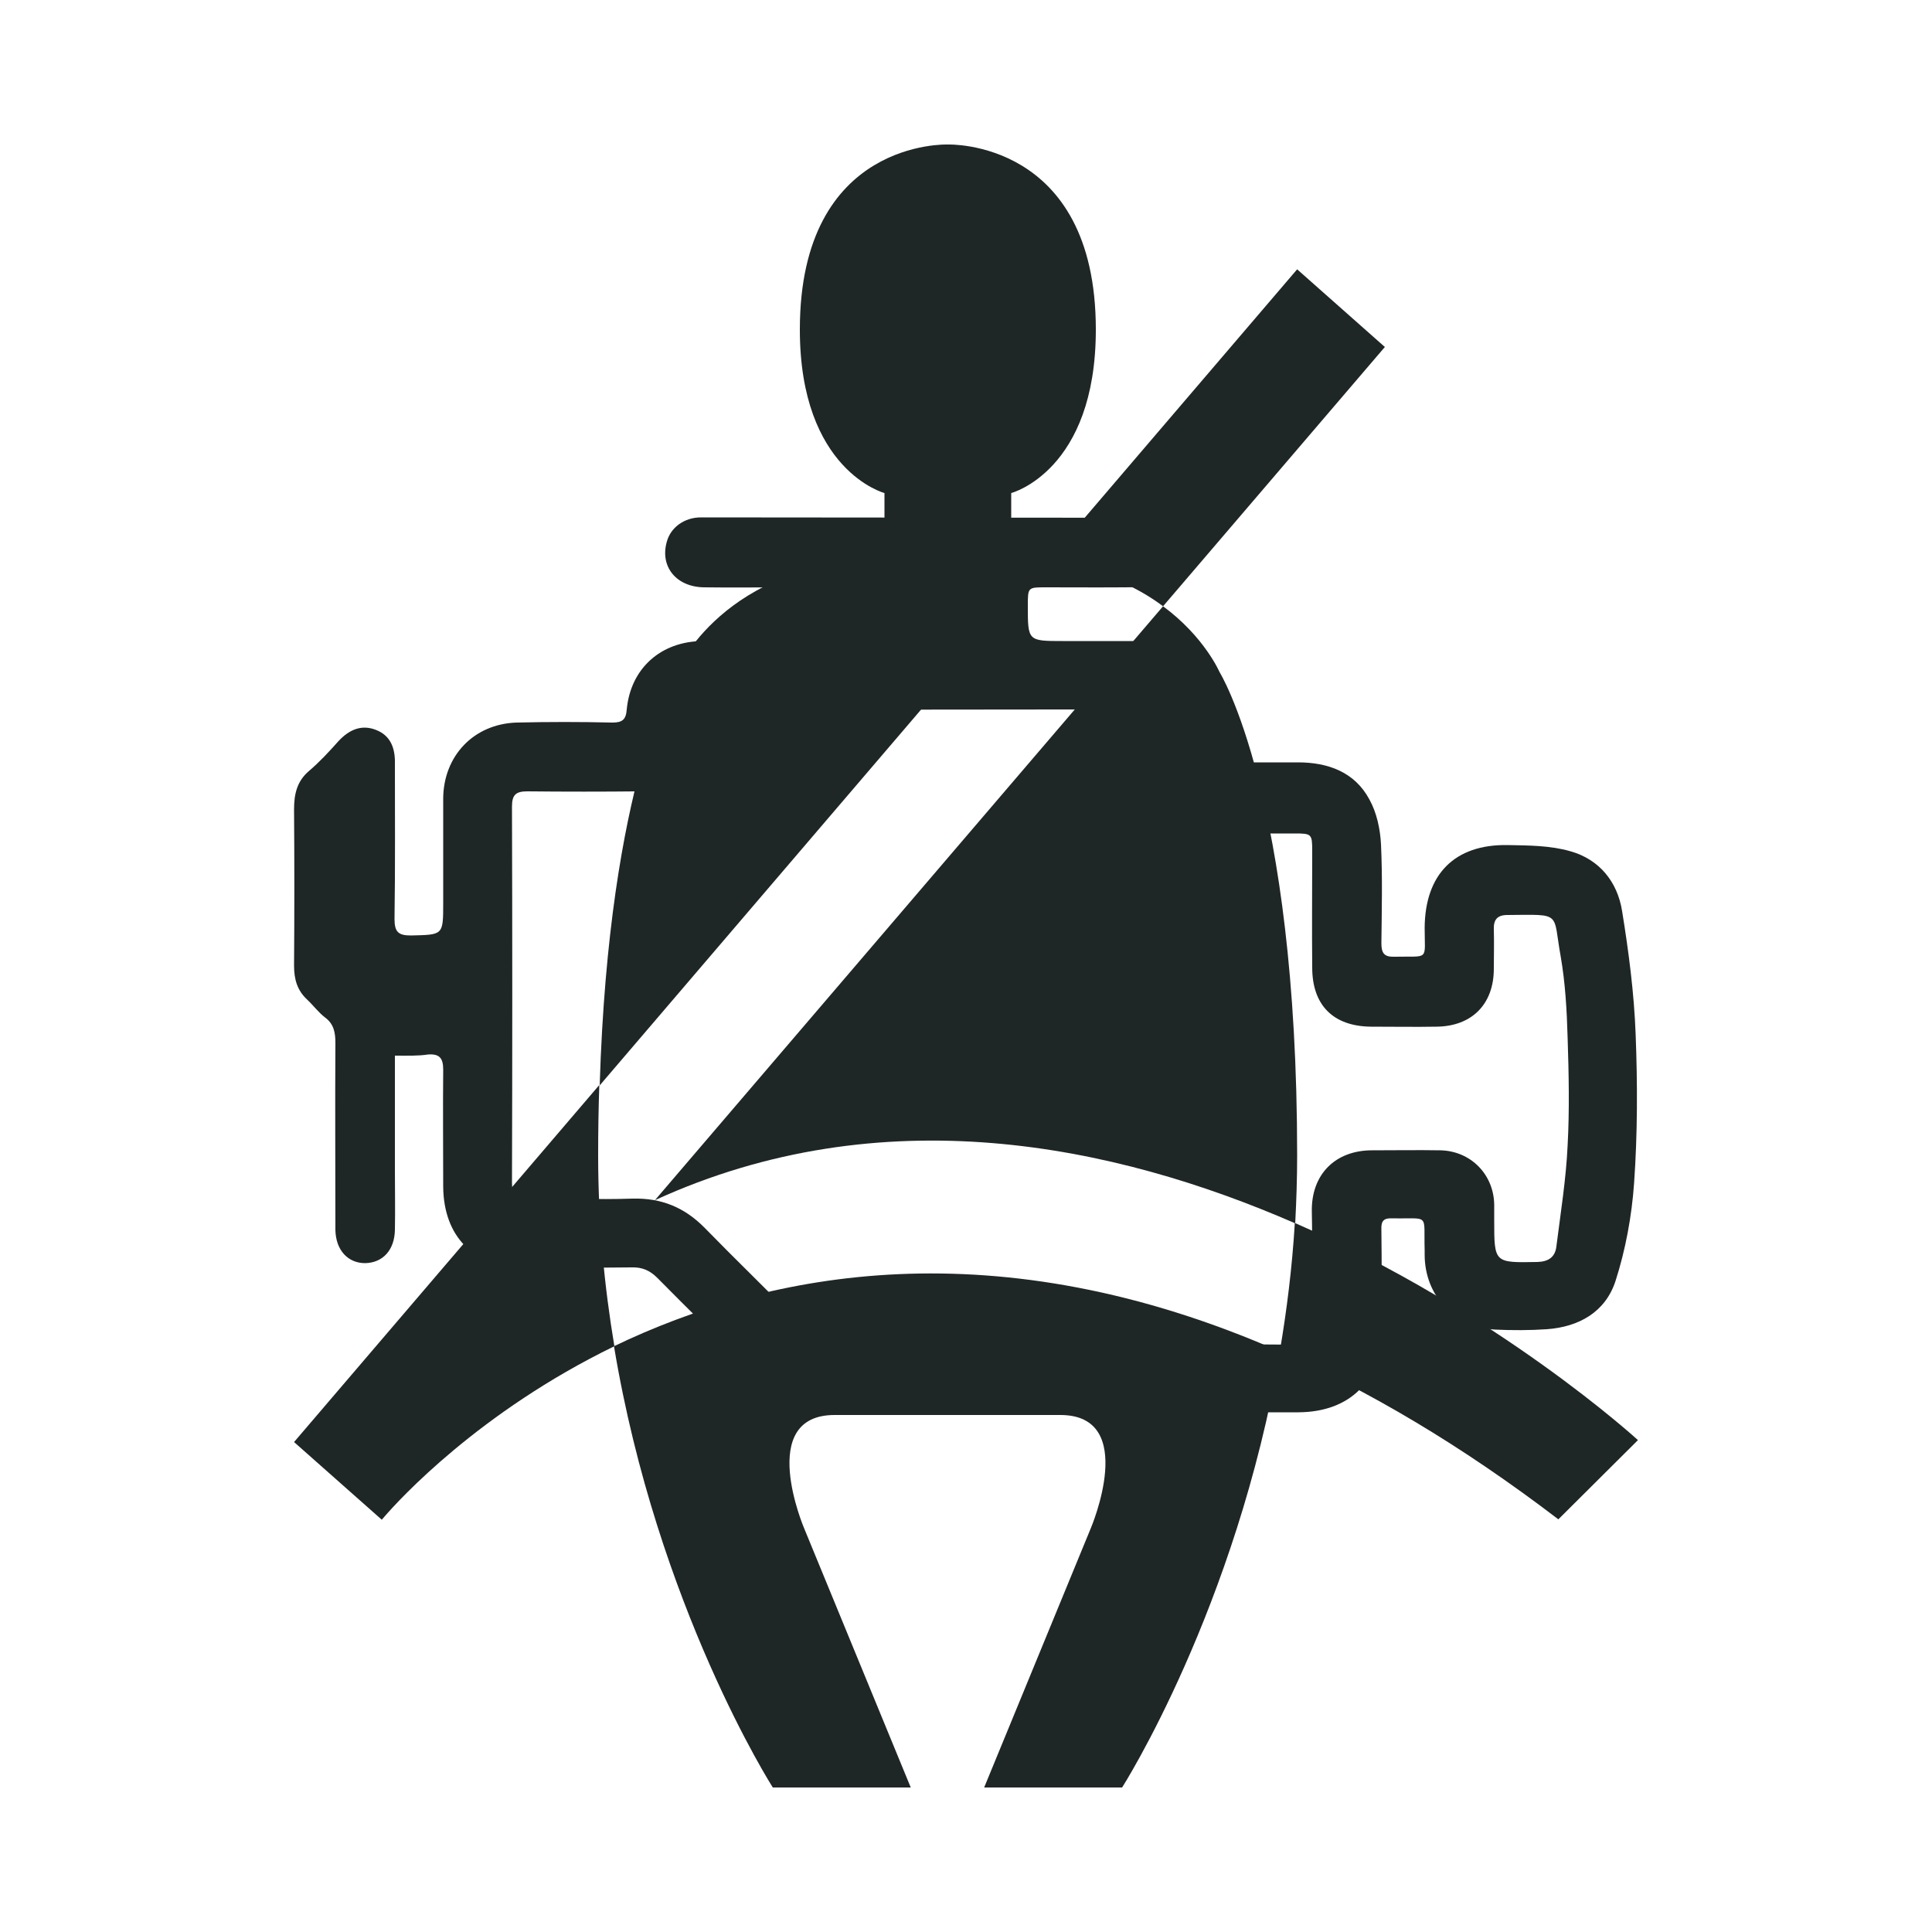
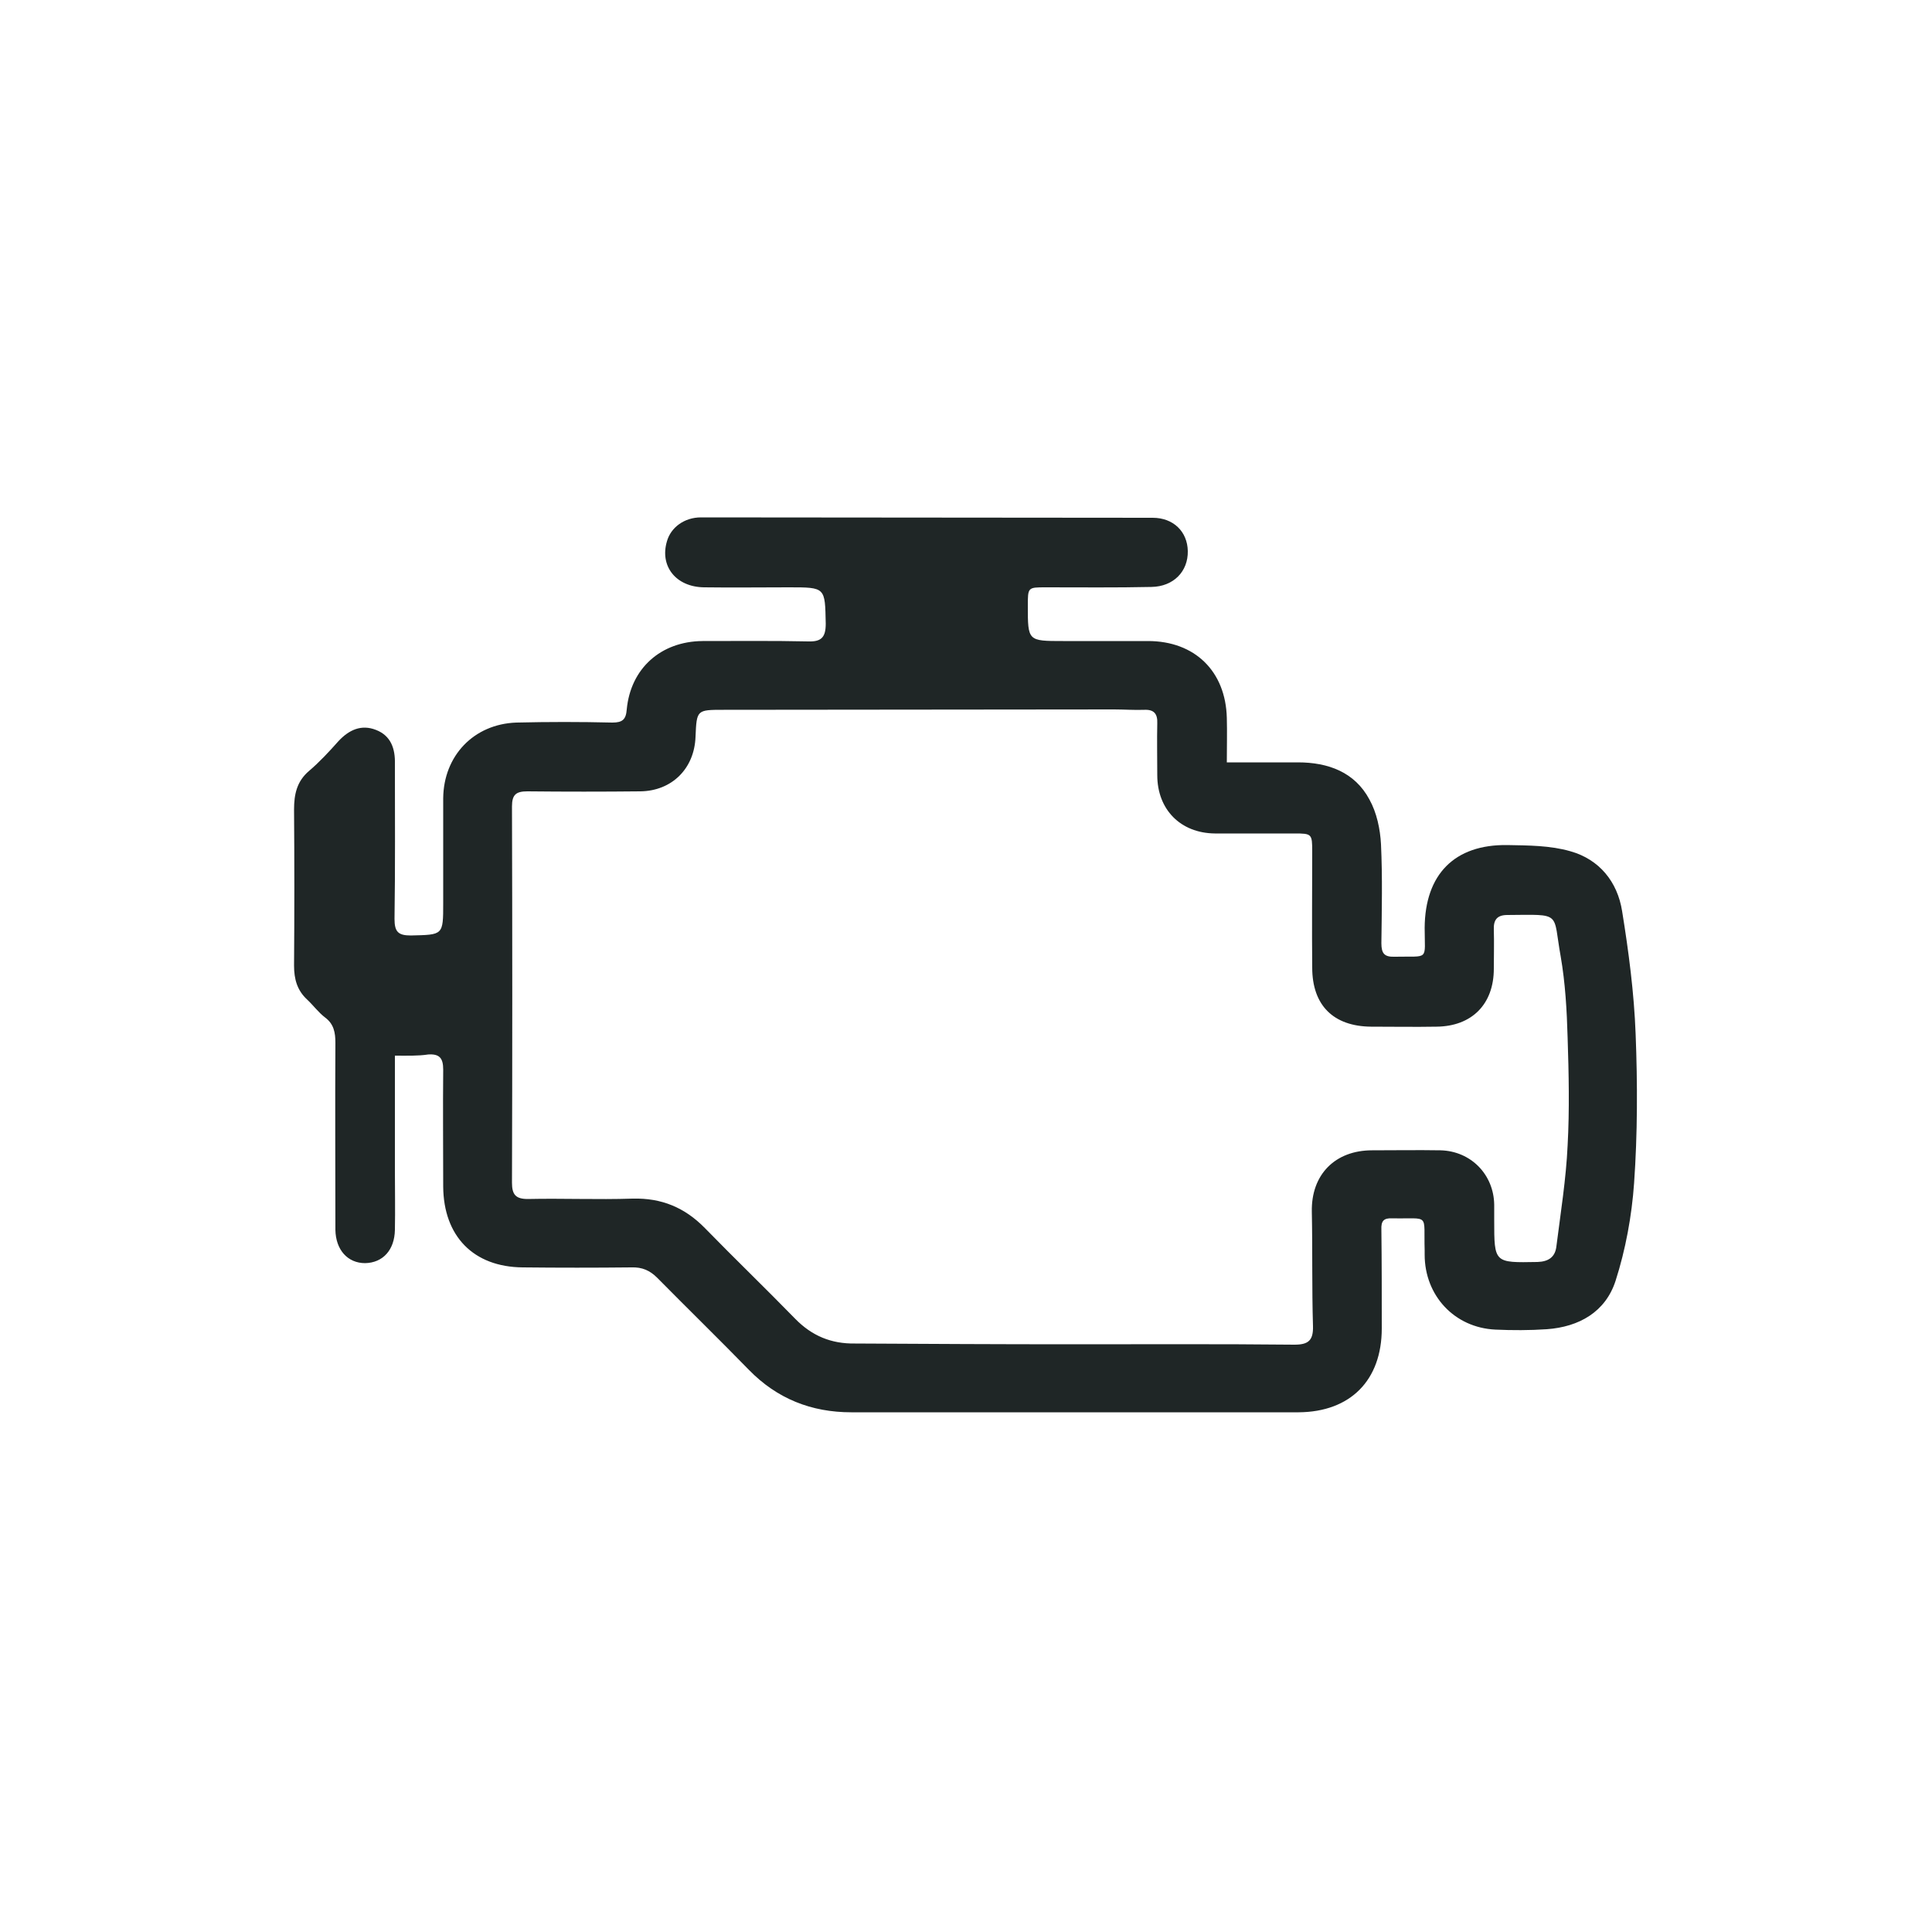
<svg xmlns="http://www.w3.org/2000/svg" version="1.1" id="Layer_1" x="0px" y="0px" viewBox="0 0 50 50" style="enable-background:new 0 0 50 50;" xml:space="preserve">
  <style type="text/css">
	.st0{fill:#1F2626;}
</style>
  <g>
    <path class="st0" d="M10.22,27.32c0,1.04,0,2,0,2.96c0,0.52,0.01,1.03,0,1.55c-0.01,0.52-0.31,0.85-0.77,0.86   c-0.45,0-0.76-0.34-0.77-0.86c0-1.61-0.01-3.22,0-4.84c0-0.27-0.04-0.49-0.27-0.66c-0.17-0.13-0.3-0.31-0.46-0.46   c-0.26-0.24-0.34-0.53-0.34-0.88c0.01-1.35,0.01-2.69,0-4.04c0-0.39,0.07-0.73,0.39-1c0.27-0.23,0.52-0.5,0.76-0.77   c0.27-0.29,0.59-0.44,0.97-0.29c0.39,0.15,0.5,0.49,0.49,0.88c0,1.34,0.01,2.67-0.01,4.01c0,0.33,0.09,0.43,0.42,0.43   c0.84-0.02,0.84,0,0.84-0.84c0-0.9,0-1.8,0-2.71c0.01-1.1,0.79-1.92,1.89-1.96c0.83-0.02,1.66-0.02,2.49,0   c0.26,0,0.35-0.08,0.37-0.34c0.1-1.06,0.88-1.76,1.96-1.77c0.91,0,1.83-0.01,2.74,0.01c0.34,0.01,0.45-0.11,0.45-0.46   c-0.02-0.94,0-0.94-0.95-0.94c-0.73,0-1.47,0.01-2.2,0c-0.73-0.01-1.15-0.55-0.96-1.19c0.1-0.36,0.45-0.62,0.88-0.62   c3.9,0,7.79,0.01,11.69,0.01c0.54,0,0.9,0.36,0.91,0.86c0.01,0.53-0.37,0.92-0.94,0.93c-0.91,0.02-1.83,0.01-2.74,0.01   c-0.46,0-0.46,0-0.46,0.48c0,0.91,0,0.91,0.91,0.91c0.73,0,1.47,0,2.2,0c1.21,0,2.01,0.78,2.04,1.99c0.01,0.37,0,0.74,0,1.15   c0.65,0,1.25,0,1.84,0c0.78,0,1.47,0.25,1.85,0.96c0.19,0.34,0.28,0.77,0.3,1.16c0.04,0.85,0.02,1.71,0.01,2.56   c0,0.27,0.08,0.36,0.35,0.35c0.9-0.02,0.77,0.12,0.77-0.75c0.01-1.38,0.77-2.16,2.14-2.14c0.55,0.01,1.11,0.01,1.63,0.16   c0.75,0.21,1.22,0.79,1.34,1.55c0.17,1.05,0.31,2.12,0.35,3.18c0.05,1.28,0.05,2.58-0.04,3.86c-0.06,0.85-0.22,1.72-0.48,2.53   c-0.26,0.8-0.94,1.19-1.78,1.25c-0.44,0.03-0.89,0.03-1.33,0.01c-1.06-0.05-1.83-0.88-1.83-1.94c0-0.04,0-0.07,0-0.11   c-0.03-0.98,0.15-0.81-0.84-0.83c-0.22-0.01-0.29,0.07-0.28,0.29c0.01,0.85,0.01,1.71,0.01,2.56c0,1.34-0.81,2.16-2.15,2.17   c-3.86,0-7.72,0-11.58,0c-1.03,0-1.92-0.35-2.65-1.1c-0.78-0.8-1.58-1.58-2.37-2.38c-0.19-0.19-0.39-0.28-0.67-0.27   c-0.94,0.01-1.88,0.01-2.81,0c-1.28-0.01-2.05-0.81-2.06-2.09c0-1.01-0.01-2.02,0-3.03c0-0.3-0.1-0.41-0.39-0.39   C10.82,27.33,10.54,27.32,10.22,27.32z M27.73,34.79c1.92,0,3.85-0.01,5.77,0.01c0.36,0,0.49-0.11,0.48-0.48   c-0.03-0.99-0.01-1.97-0.03-2.96c-0.02-0.96,0.6-1.59,1.56-1.59c0.59,0,1.18-0.01,1.77,0c0.79,0.02,1.38,0.63,1.39,1.41   c0,0.13,0,0.26,0,0.4c0,1.11,0,1.1,1.12,1.08c0.29-0.01,0.46-0.13,0.49-0.41c0.11-0.87,0.25-1.74,0.29-2.61   c0.05-0.92,0.03-1.85,0-2.78c-0.02-0.71-0.06-1.42-0.18-2.11c-0.21-1.16,0.05-1.08-1.38-1.07c-0.27,0-0.36,0.13-0.35,0.38   c0.01,0.34,0,0.67,0,1.01c0,0.92-0.57,1.49-1.48,1.5c-0.57,0.01-1.13,0-1.7,0c-0.97-0.01-1.52-0.55-1.52-1.53c-0.01-1,0-2,0-3   c0-0.46-0.01-0.47-0.46-0.47c-0.69,0-1.37,0-2.06,0c-0.89-0.01-1.49-0.62-1.49-1.51c0-0.45-0.01-0.89,0-1.34   c0.01-0.24-0.08-0.36-0.33-0.35c-0.26,0.01-0.53-0.01-0.79-0.01c-3.37,0-6.74,0.01-10.1,0.01c-0.7,0-0.7,0-0.73,0.7   c-0.03,0.82-0.61,1.4-1.43,1.41c-0.97,0.01-1.95,0.01-2.92,0c-0.29,0-0.4,0.08-0.4,0.39c0.01,3.25,0.01,6.5,0,9.74   c0,0.31,0.1,0.42,0.41,0.42c0.9-0.02,1.8,0.02,2.71-0.01c0.75-0.02,1.35,0.23,1.87,0.76c0.77,0.79,1.57,1.56,2.34,2.35   c0.43,0.44,0.93,0.65,1.55,0.64C24,34.78,25.86,34.79,27.73,34.79z" />
  </g>
-   <g>
-     <path class="st0" d="M15.89,34.84c1.12,6.74,4.11,11.42,4.11,11.42h3.57l-2.76-6.71c0,0-1.25-2.93,0.79-2.93h2.92h2.92   c2.04,0,0.79,2.93,0.79,2.93l-2.76,6.71h3.57c0,0,2.95-4.62,4.09-11.28C25.78,31.75,19.9,32.91,15.89,34.84z" />
-     <path class="st0" d="M26.17,14.5v-1.74c0,0,2.19-0.57,2.19-4.23c0-4.93-3.83-4.79-3.83-4.79S20.7,3.59,20.7,8.53   c0,3.65,2.19,4.23,2.19,4.23v1.74c-4.16,0-5.39,2.89-5.39,2.89s-1.74,2.81-1.98,10.7l11.57-13.53   C26.79,14.52,26.49,14.5,26.17,14.5z" />
-     <path class="st0" d="M16.95,31.06c5.88-2.69,11.87-1.45,16.57,0.6c0.03-0.58,0.05-1.16,0.05-1.76c0-9.29-2.01-12.51-2.01-12.51   s-0.39-0.91-1.46-1.7L16.95,31.06L16.95,31.06z" />
-     <path class="st0" d="M35.84,8.98L35.84,8.98l-2.27-2.01l-6.49,7.59c1.34,0.15,2.33,0.61,3.02,1.13L35.84,8.98z" />
-     <path class="st0" d="M42.39,37.27c0,0-3.62-3.32-8.88-5.62c-0.07,1.16-0.21,2.27-0.39,3.33c2.27,1,4.67,2.4,7.21,4.34L42.39,37.27z   " />
-     <path class="st0" d="M15.51,28.08l-7.9,9.24v0l2.27,2.01l0.07-0.08c0.37-0.43,2.45-2.71,5.95-4.41c-0.26-1.55-0.42-3.21-0.42-4.94   C15.48,29.26,15.49,28.66,15.51,28.08z" />
-   </g>
</svg>
